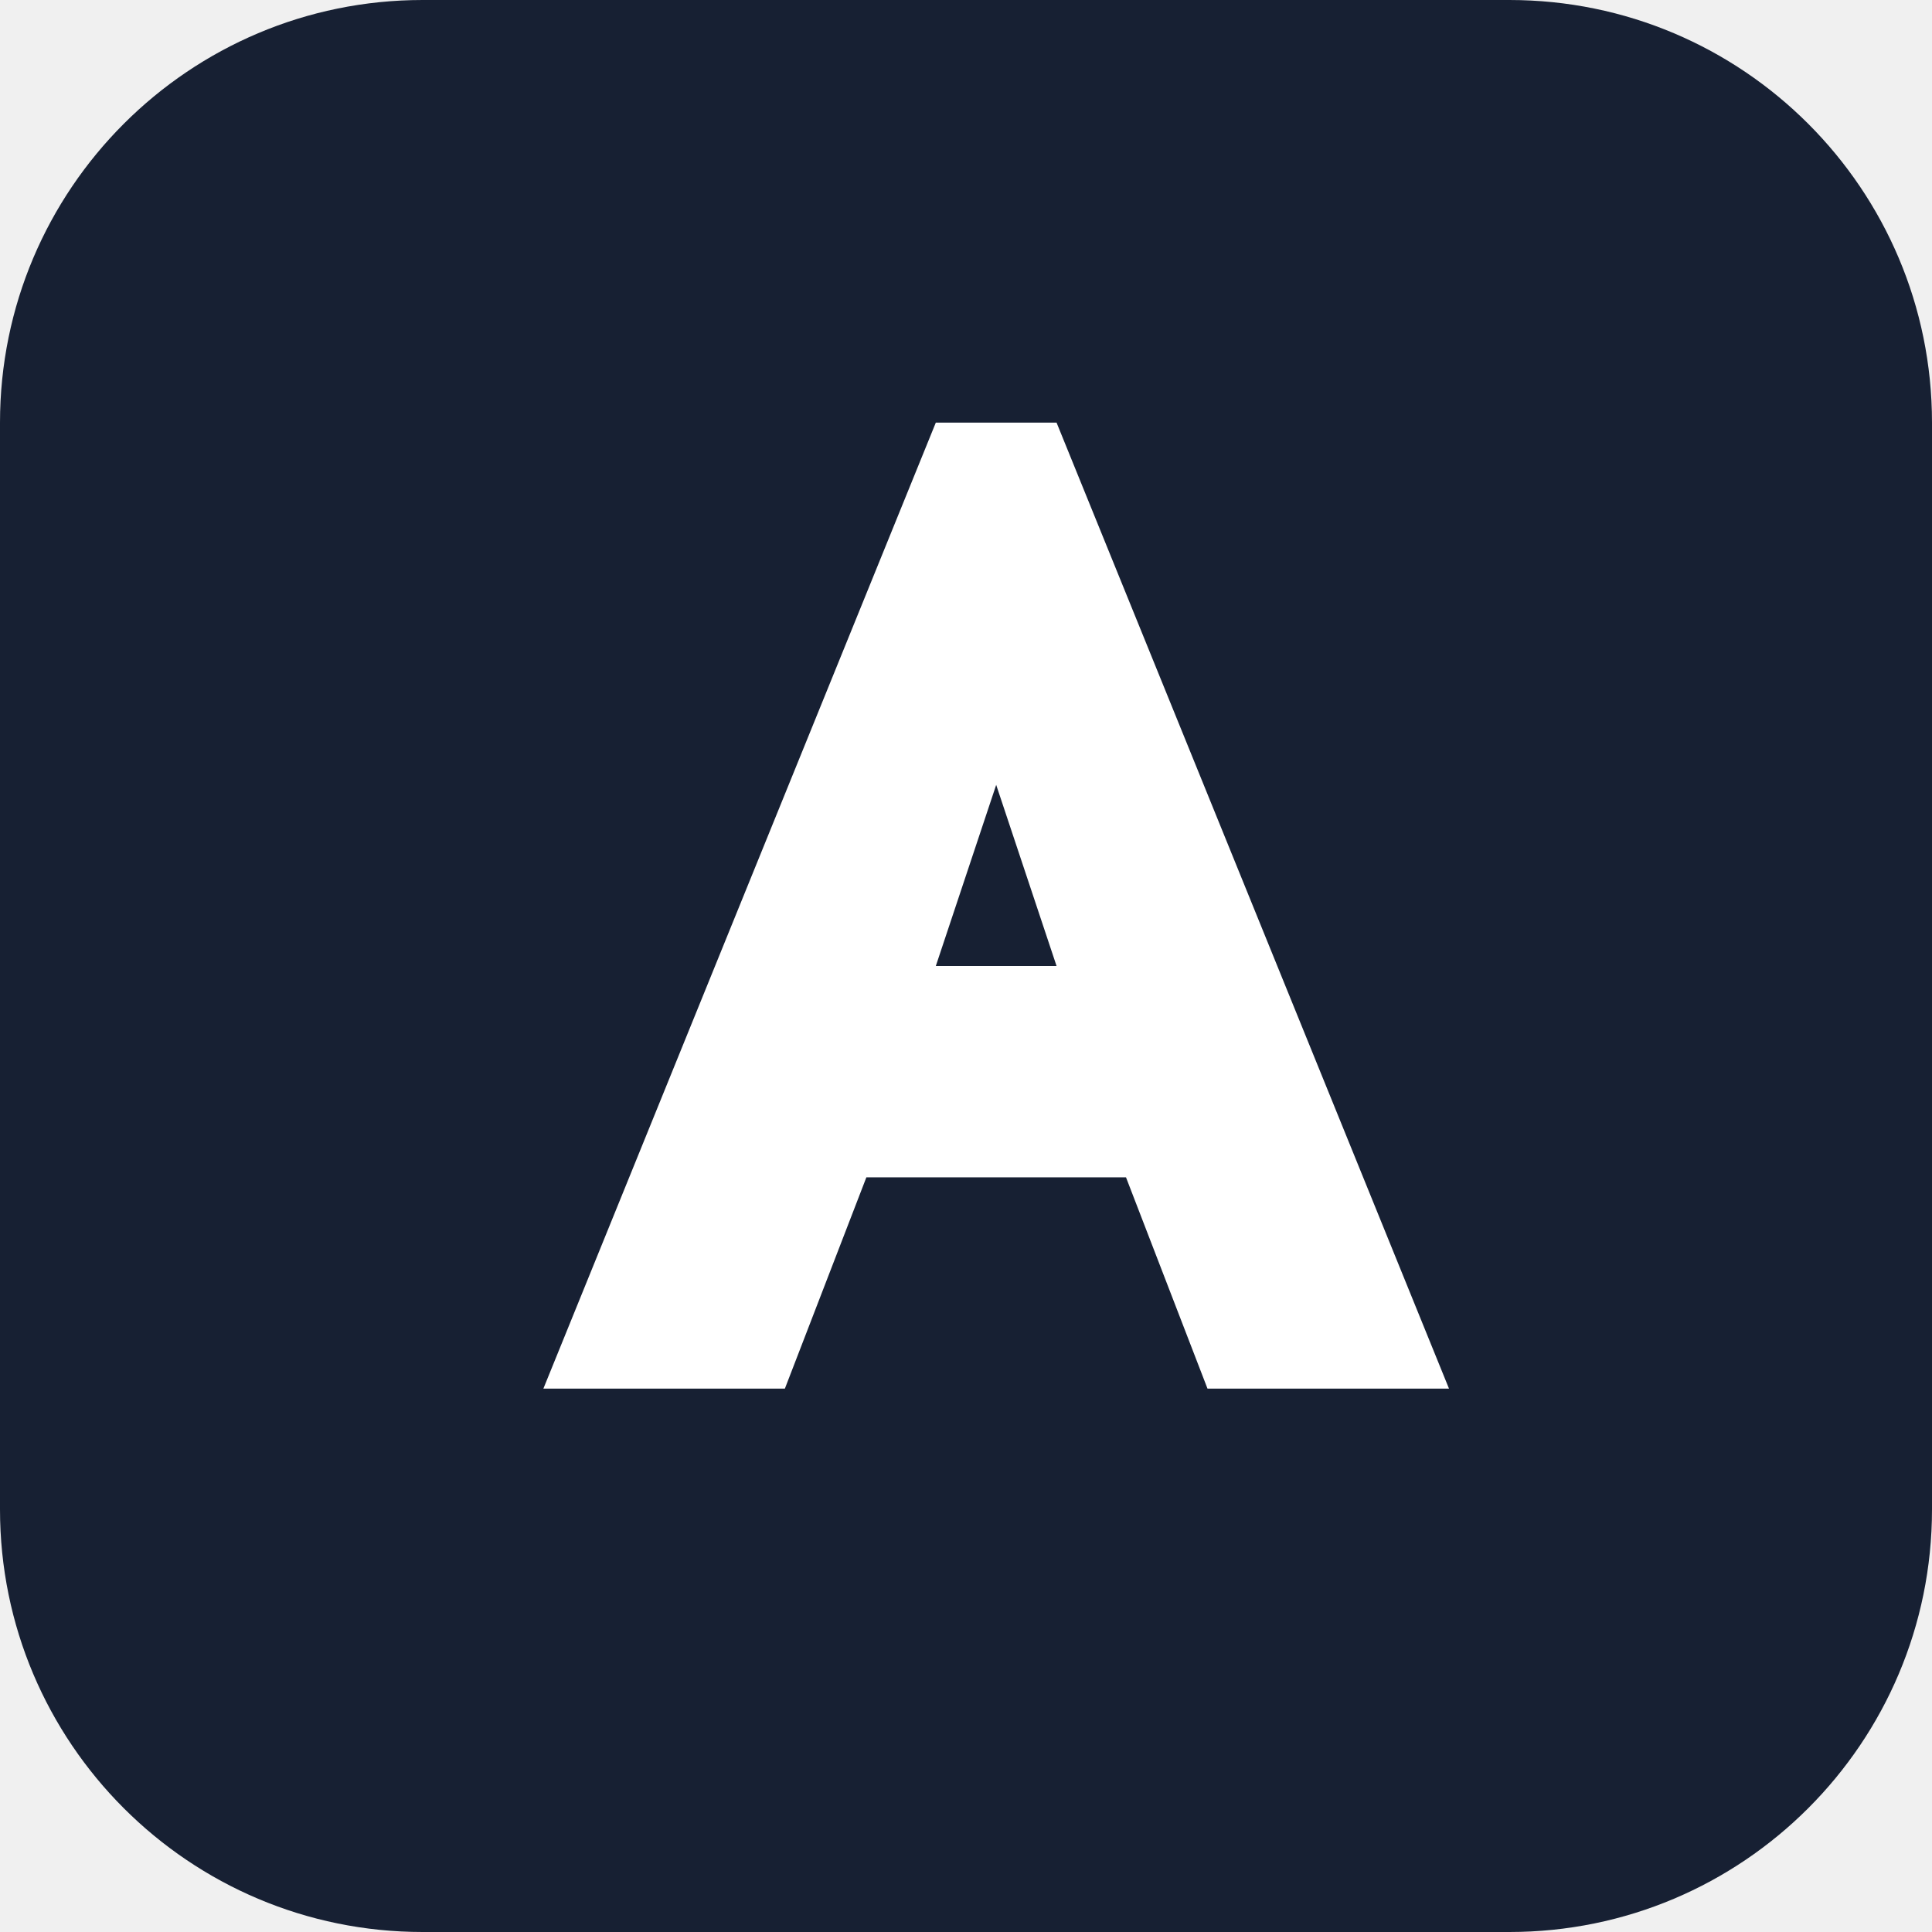
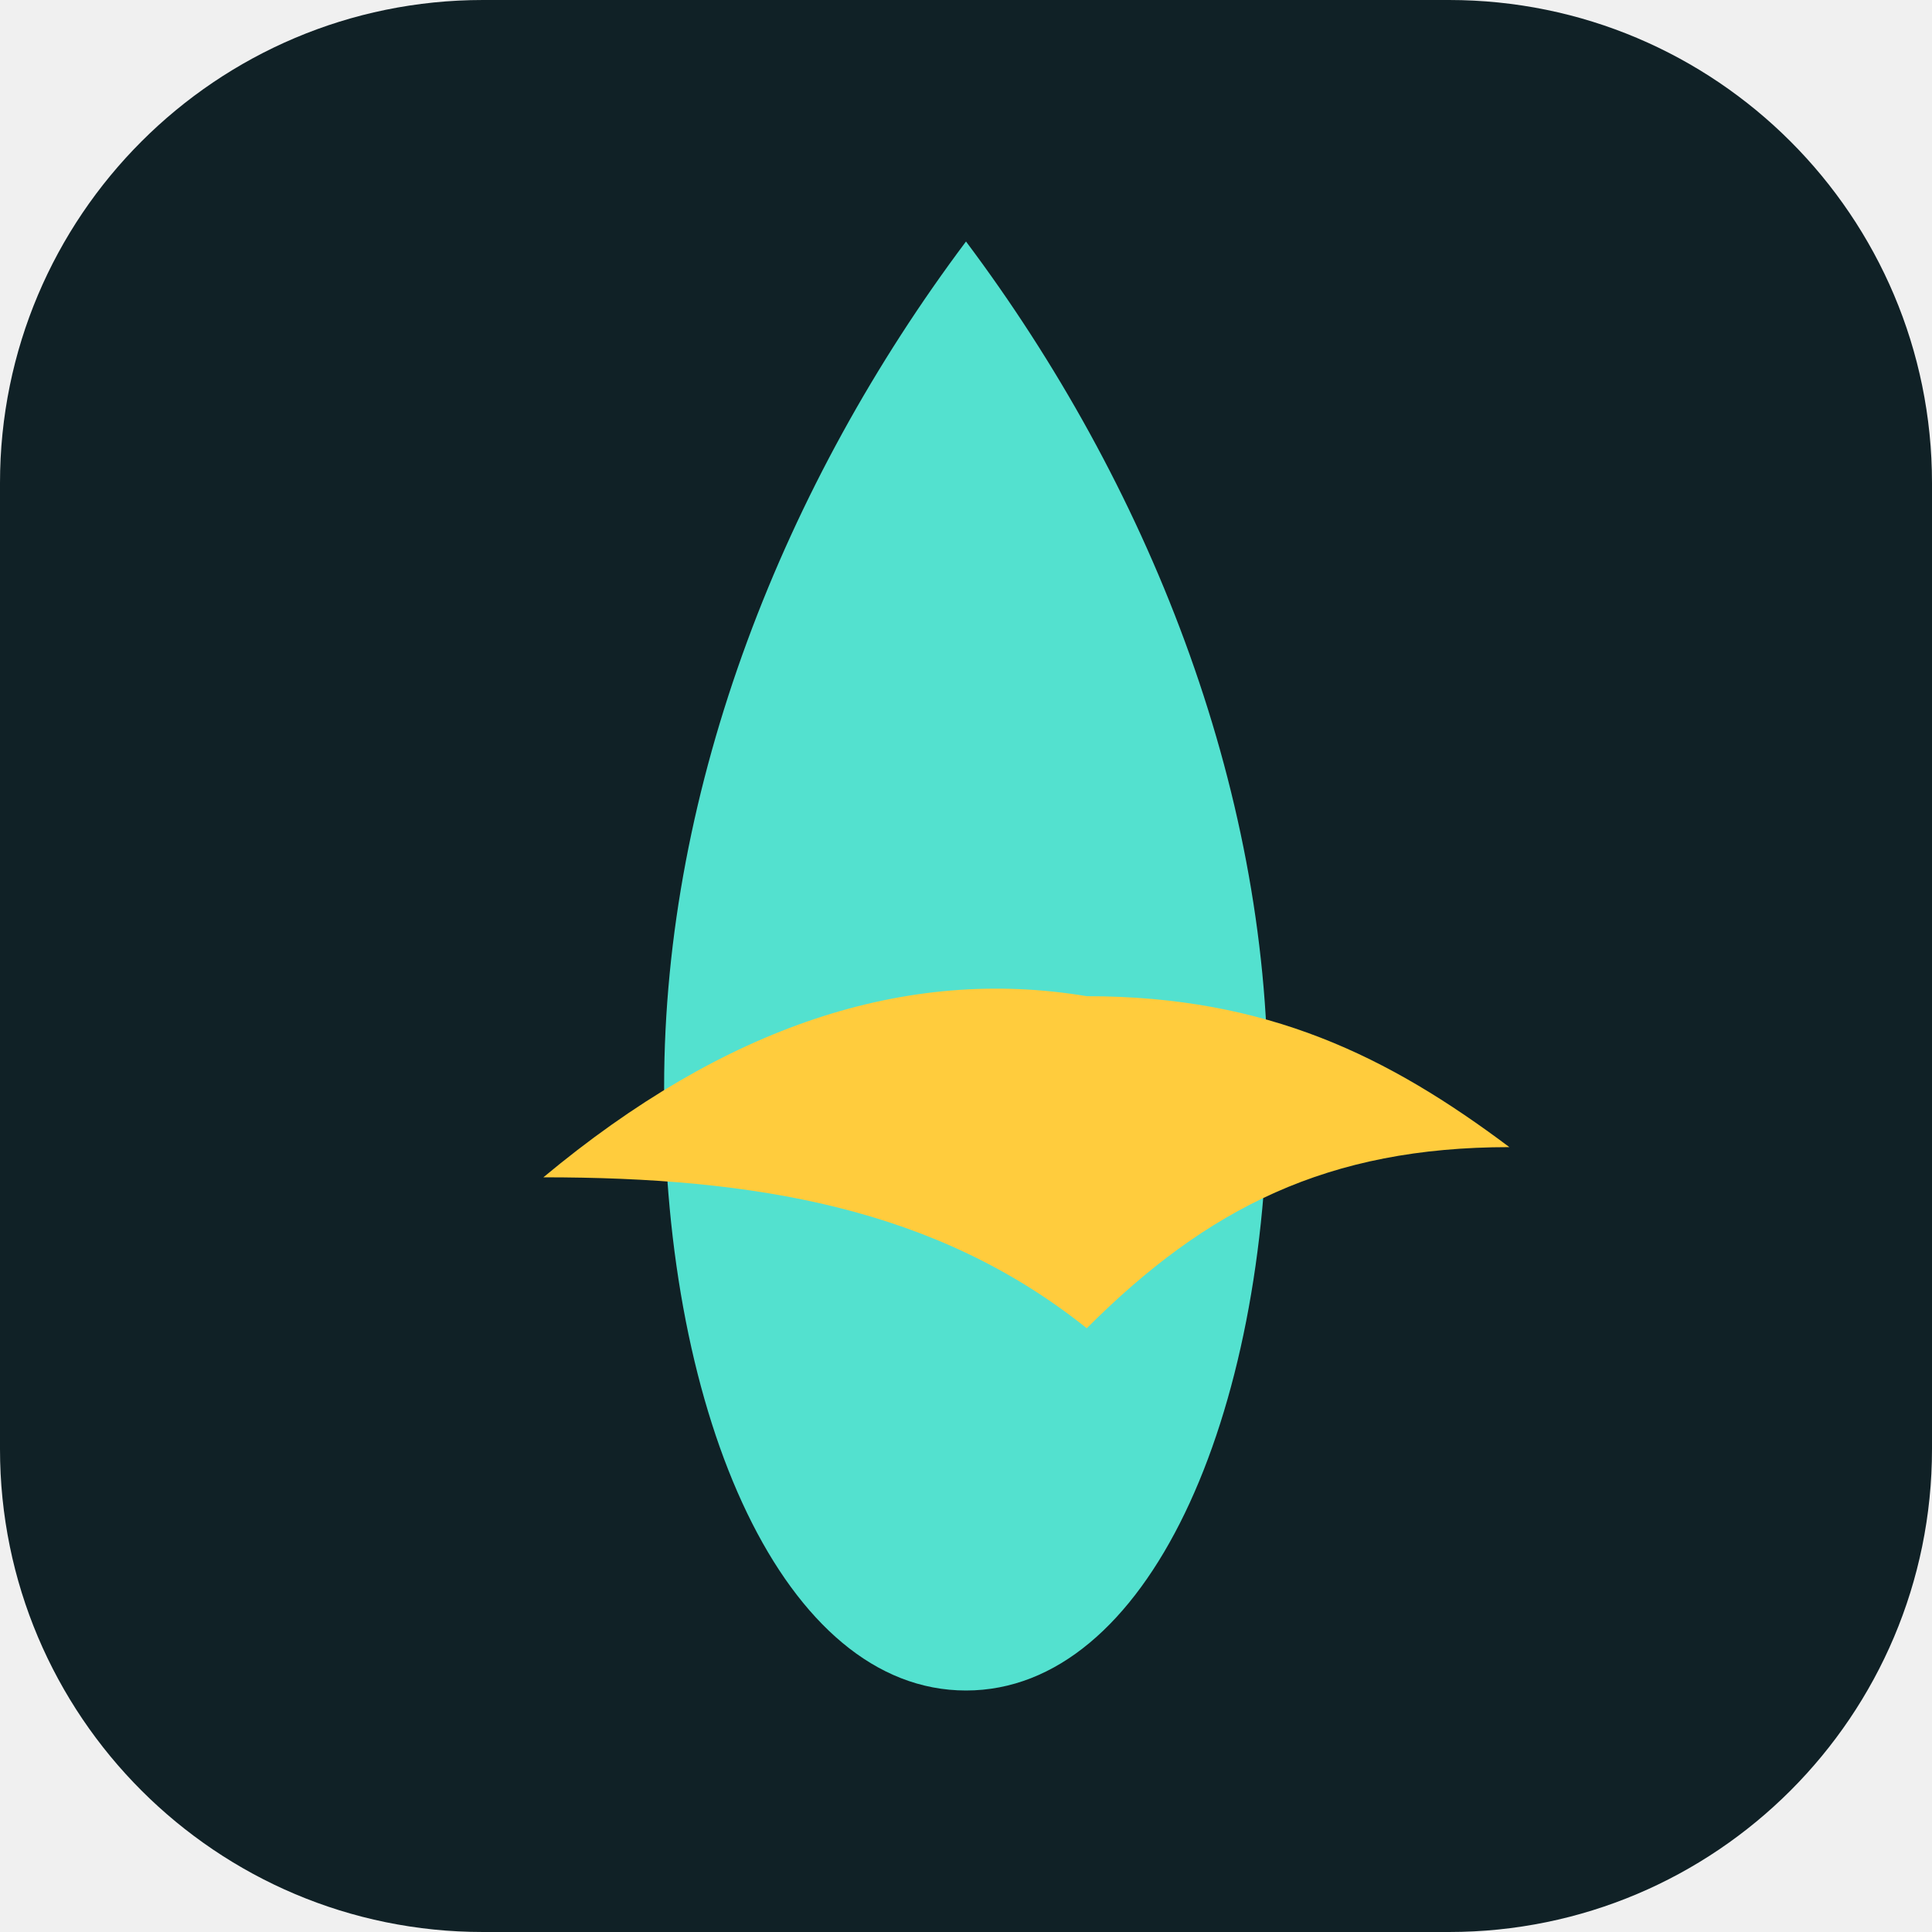
<svg xmlns="http://www.w3.org/2000/svg" viewBox="0 0 64 64">
-   <rect width="64" height="64" rx="14" fill="#172033" />
-   <path d="M18 46 31 14h4l13 32h-8l-2.7-7H28.7L26 46h-8Zm13-14h4l-2-6-2 6Z" fill="#fff" />
+   <rect width="64" height="64" rx="16" fill="#102126" />
+   <path d="M32 8c6 8 10 18 10 28 0 11-4 20-10 20s-10-9-10-20c0-10 4-20 10-28Z" fill="#53e1cf" />
+   <path d="M18 39c6-5 12-7 18-6 6 0 10 2 14 5-6 0-10 2-14 6-5-4-11-5-18-5Z" fill="#ffcc3d" />
</svg>
